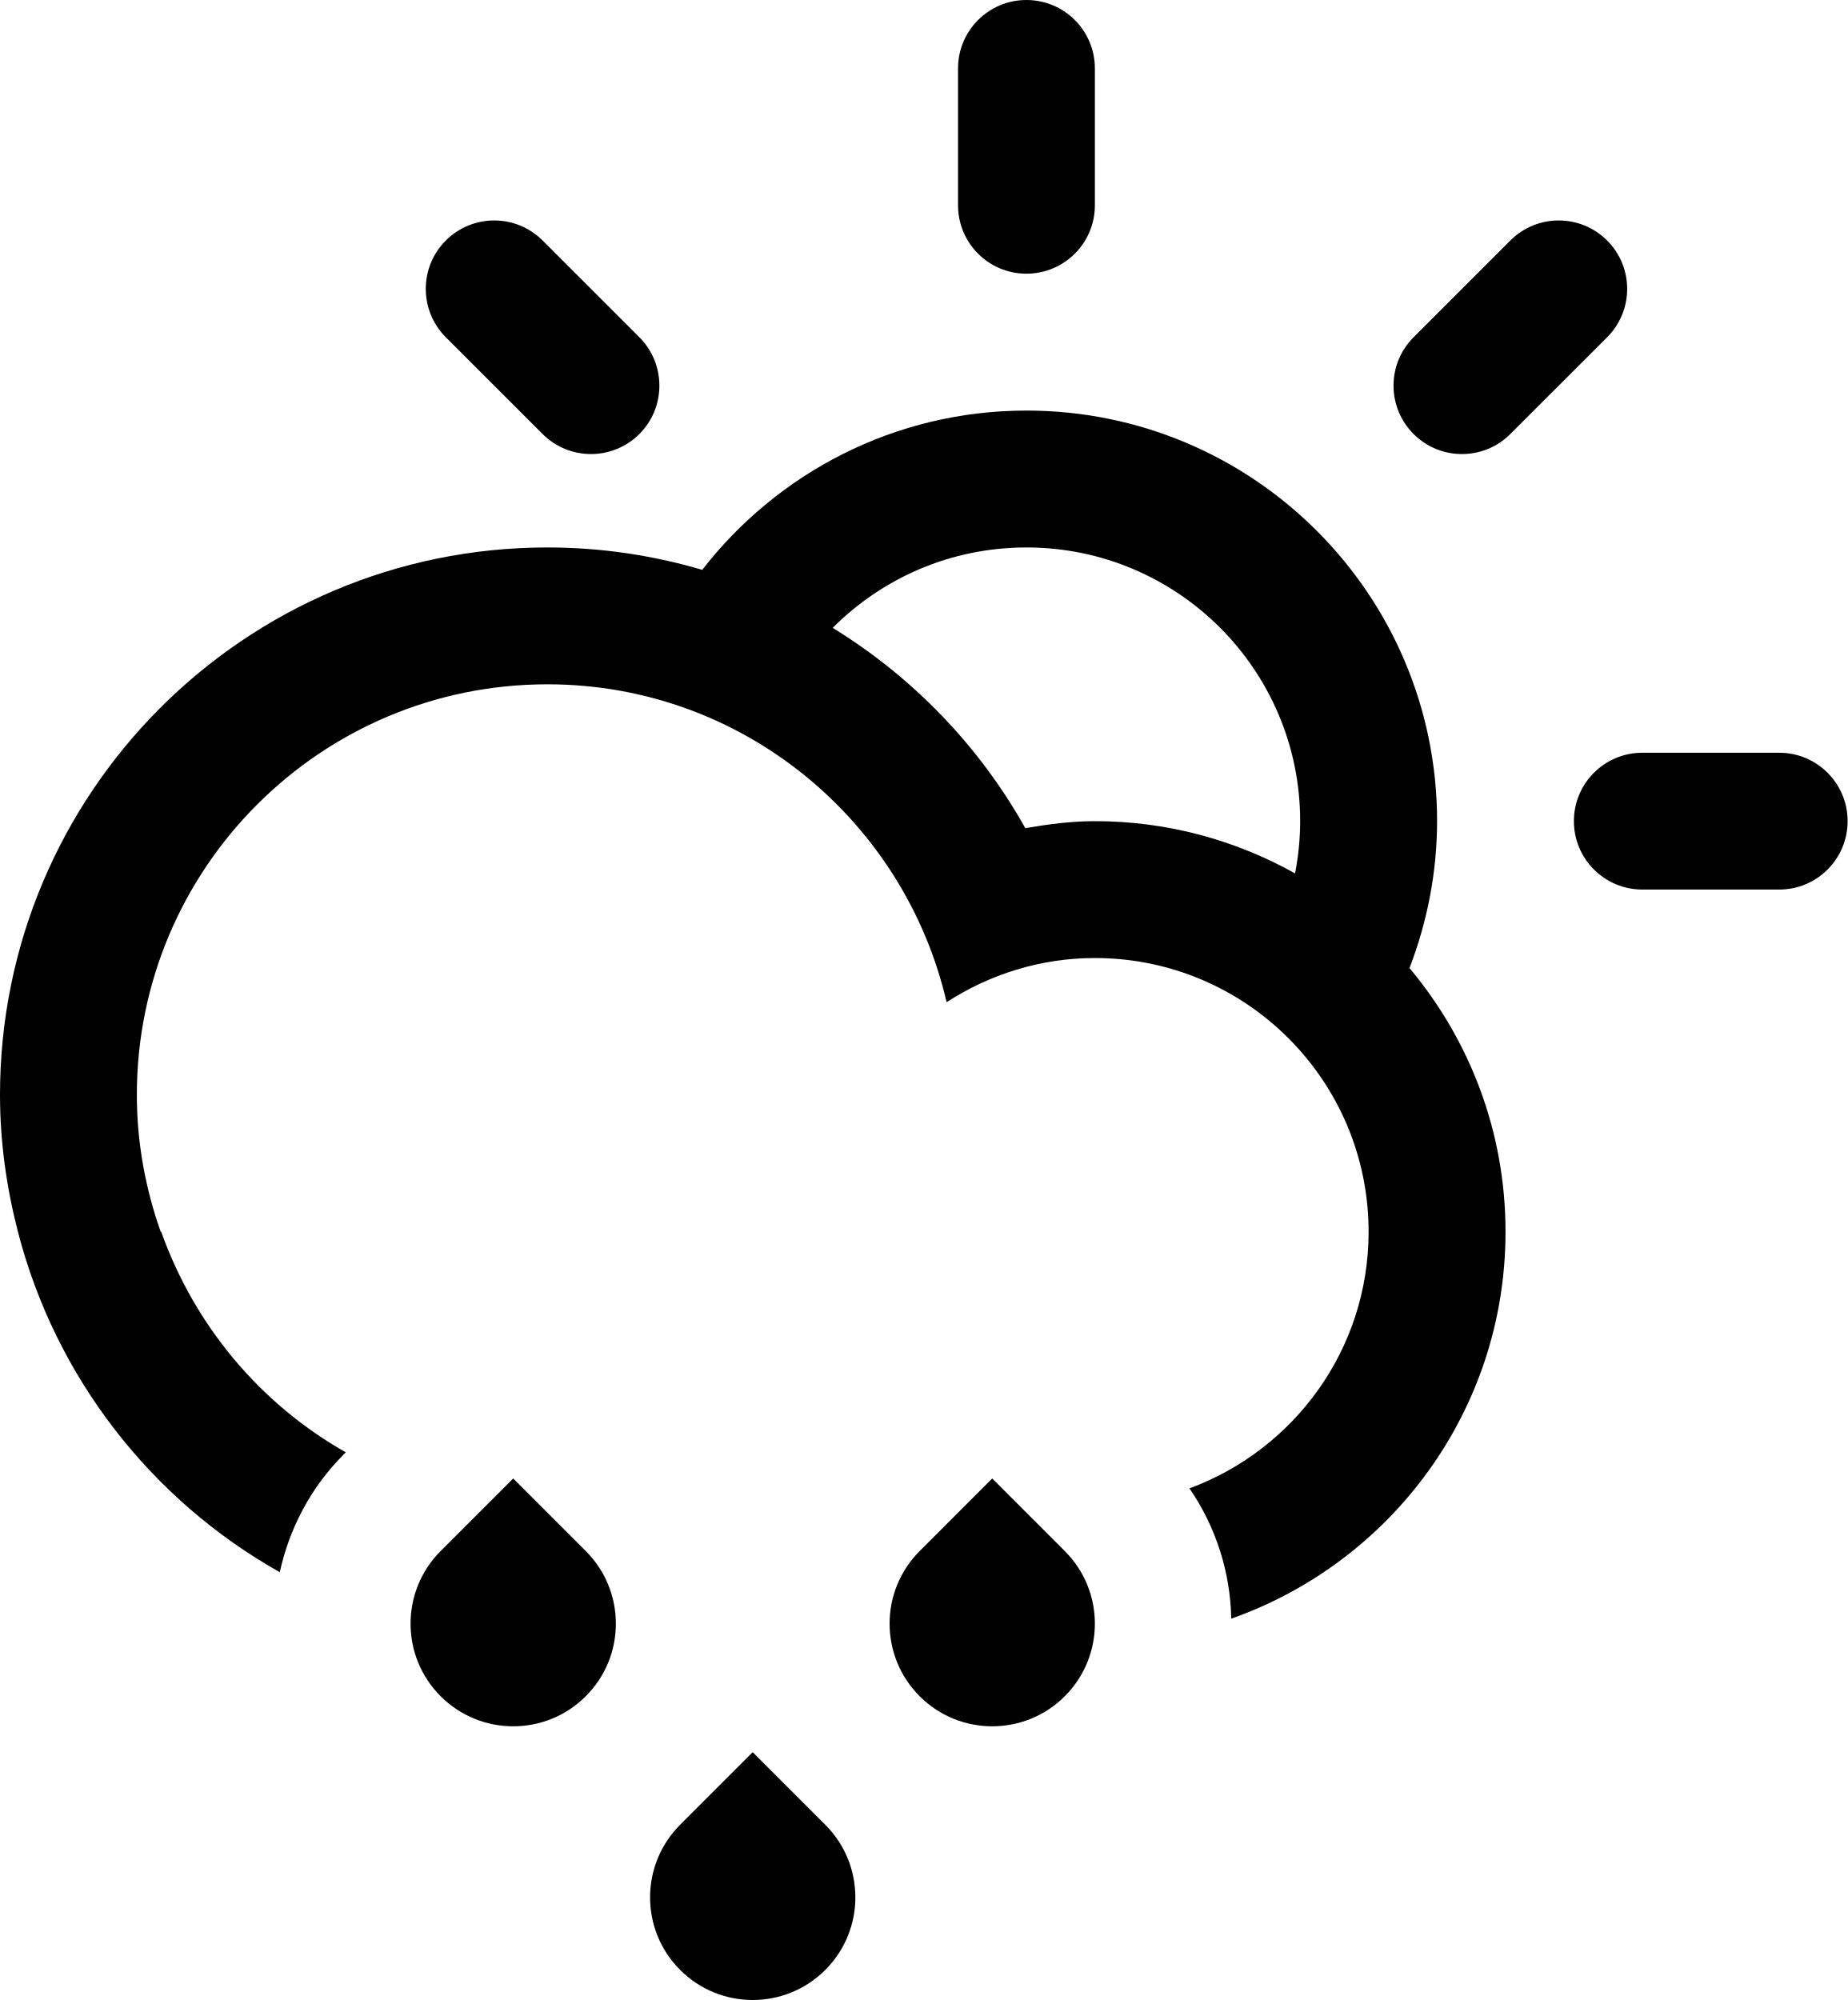
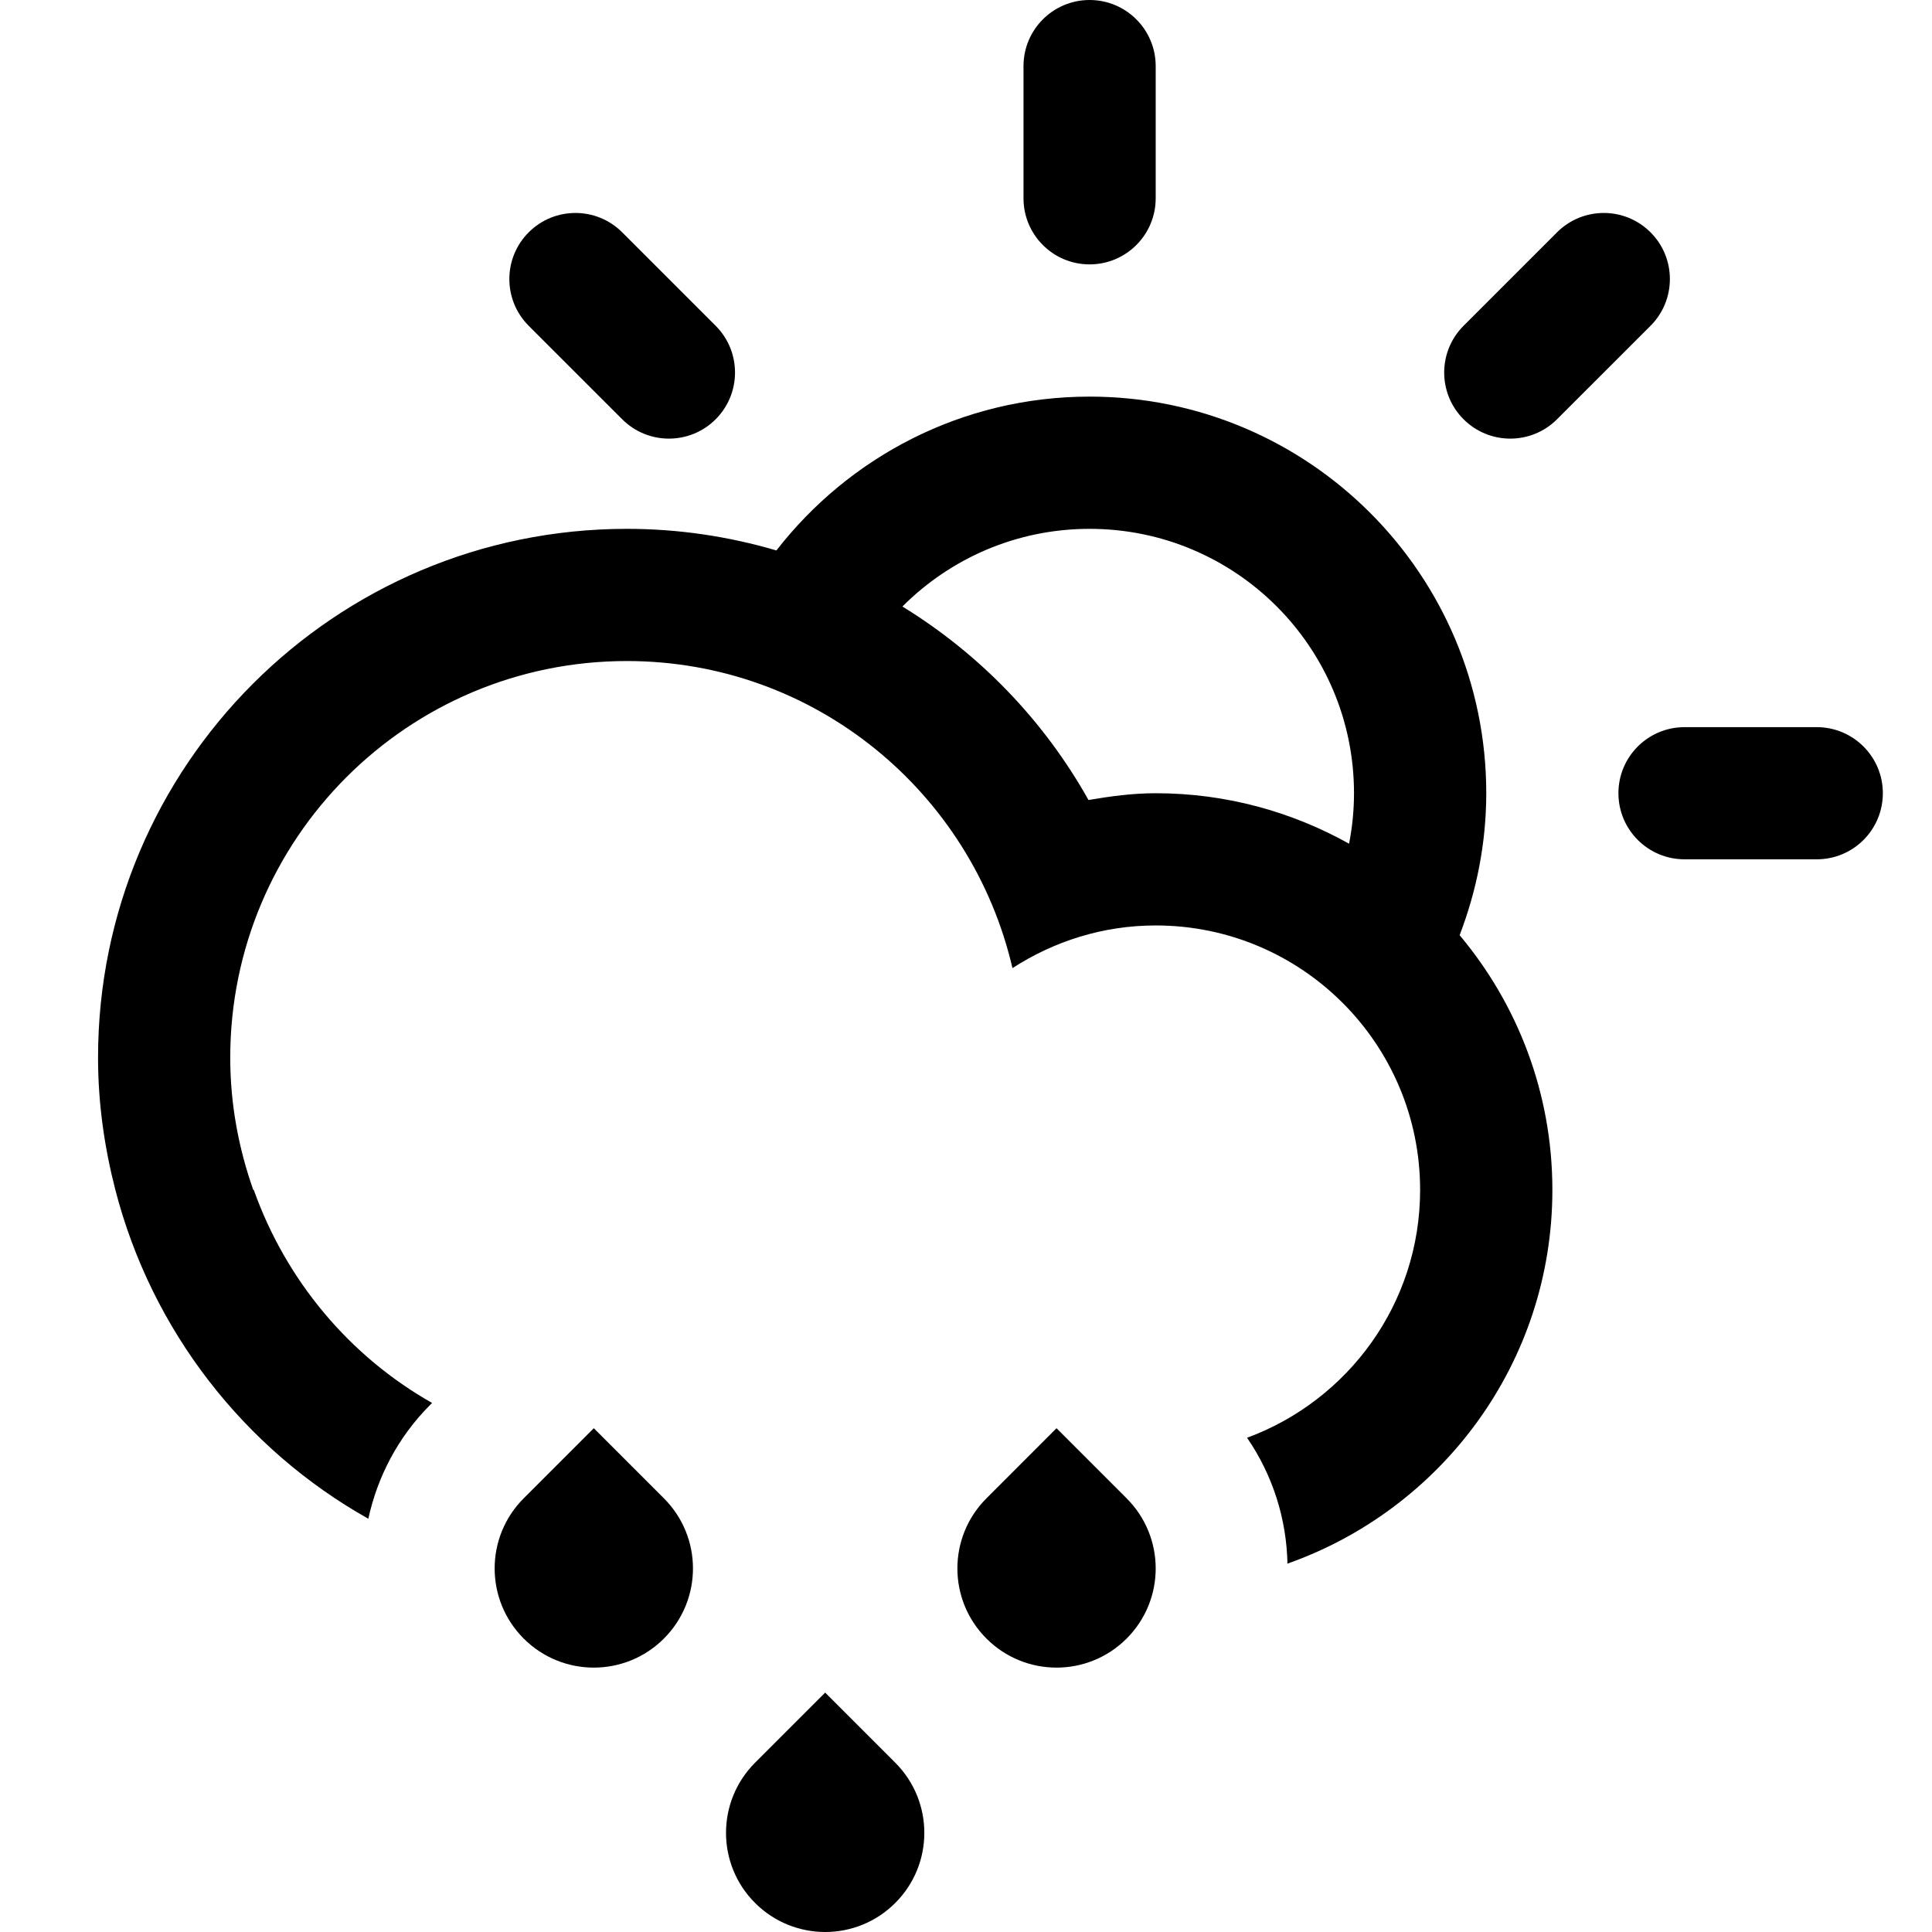
- <svg xmlns="http://www.w3.org/2000/svg" version="1.1" id="Layer_1" x="0px" y="0px" width="53.992" height="58.445" viewBox="0 0 53.992 58.445" enable-background="new 0 0 100 100" xml:space="preserve">
+ <svg xmlns="http://www.w3.org/2000/svg" version="1.1" id="Layer_1" x="0px" y="0px" width="58.445" height="58.445" viewBox="0 0 58.445 58.445" enable-background="new 0 0 100 100" xml:space="preserve">
  <defs id="defs7" />
-   <path d="m 51.993,25.995 h -4 c -1.104,0 -2,-0.895 -2,-2 0,-1.104 0.896,-1.998 2,-1.998 h 4 c 1.104,0 1.999,0.895 1.999,1.998 0,1.106 -0.894,2 -1.999,2 z M 44.136,12.683 c -0.781,0.781 -2.047,0.781 -2.828,0 -0.781,-0.78 -0.781,-2.047 0,-2.827 l 2.828,-2.828 c 0.781,-0.781 2.047,-0.781 2.828,0 0.781,0.78 0.781,2.047 0,2.828 z M 41.189,28.29 v 0 c 1.749,2.086 2.806,4.77 2.806,7.706 v 0 c 0,5.227 -3.349,9.66 -8.014,11.305 -0.027,-1.336 -0.434,-2.66 -1.222,-3.807 3.054,-1.127 5.235,-4.055 5.235,-7.498 0,-4.418 -3.581,-8 -7.999,-8 -1.601,0 -3.083,0.482 -4.333,1.291 -1.232,-5.316 -5.974,-9.29 -11.665,-9.29 -6.626,0 -11.998,5.372 -11.998,11.999 0,1.404 0.254,2.746 0.697,4 h 0.015 c 0.975,2.74 2.895,5.031 5.395,6.445 l -0.058,0.057 C 9.068,43.478 8.452,44.682 8.176,45.943 4.425,43.836 1.625,40.257 0.524,35.996 v 0 C 0.194,34.715 0,33.379 0,31.996 0,23.16 7.163,15.998 15.998,15.998 c 1.572,0 3.089,0.232 4.523,0.654 2.195,-2.827 5.618,-4.654 9.475,-4.654 6.627,0 11.999,5.372 11.999,11.998 -10e-4,1.515 -0.294,2.96 -0.806,4.294 z M 29.995,15.998 c -2.212,0 -4.214,0.898 -5.662,2.35 2.34,1.436 4.286,3.453 5.629,5.853 0.664,-0.113 1.337,-0.205 2.033,-0.205 2.126,0 4.118,0.559 5.85,1.527 v 0 c 0.096,-0.494 0.149,-1.004 0.149,-1.527 0,-4.417 -3.581,-7.998 -7.999,-7.998 z m 0,-8 c -1.104,0 -1.999,-0.895 -1.999,-1.999 V 2 c 0,-1.105 0.895,-2 1.999,-2 1.104,0 2,0.895 2,2 v 3.999 c 0,1.104 -0.895,1.999 -2,1.999 z M 15.856,12.683 13.028,9.856 c -0.781,-0.781 -0.781,-2.048 0,-2.828 0.78,-0.781 2.047,-0.781 2.828,0 l 2.828,2.828 c 0.78,0.78 0.78,2.047 0,2.827 -0.781,0.781 -2.048,0.781 -2.828,0 z m -0.859,30.522 2.121,2.121 c 1.172,1.172 1.172,3.07 0,4.242 -1.171,1.172 -3.07,1.172 -4.242,0 -1.171,-1.172 -1.171,-3.07 0,-4.242 z m 6.999,7.998 2.121,2.121 c 1.172,1.172 1.172,3.072 0,4.242 -1.171,1.172 -3.07,1.172 -4.242,0 -1.171,-1.17 -1.171,-3.07 0,-4.242 z m 6.999,-7.998 2.121,2.121 c 1.172,1.172 1.172,3.07 0,4.242 -1.171,1.172 -3.07,1.172 -4.241,0 -1.172,-1.172 -1.172,-3.07 0,-4.242 z" id="path2" style="clip-rule:evenodd;fill-rule:evenodd" />
+   <path d="m 54.959,25.995 h -4 c -1.104,0 -2,-0.895 -2,-2 0,-1.104 0.896,-1.998 2,-1.998 h 4 c 1.104,0 1.999,0.895 1.999,1.998 0,1.106 -0.894,2 -1.999,2 z m -7.857,-13.312 c -0.781,0.781 -2.047,0.781 -2.828,0 -0.781,-0.78 -0.781,-2.047 0,-2.827 l 2.828,-2.828 c 0.781,-0.781 2.047,-0.781 2.828,0 0.781,0.78 0.781,2.047 0,2.828 z m -2.947,15.607 v 0 c 1.749,2.086 2.806,4.77 2.806,7.706 v 0 c 0,5.227 -3.349,9.66 -8.014,11.305 -0.027,-1.336 -0.434,-2.66 -1.222,-3.807 3.054,-1.127 5.235,-4.055 5.235,-7.498 0,-4.418 -3.581,-8 -7.999,-8 -1.601,0 -3.083,0.482 -4.333,1.291 -1.232,-5.316 -5.974,-9.29 -11.665,-9.29 -6.626,0 -11.998,5.372 -11.998,11.999 0,1.404 0.254,2.746 0.697,4 h 0.015 c 0.975,2.74 2.895,5.031 5.395,6.445 l -0.058,0.057 c -0.98,0.98 -1.596,2.184 -1.872,3.445 C 7.391,43.836 4.591,40.257 3.49,35.996 v 0 c -0.33,-1.281 -0.524,-2.617 -0.524,-4 0,-8.836 7.163,-15.998 15.998,-15.998 1.572,0 3.089,0.232 4.523,0.654 2.195,-2.827 5.618,-4.654 9.475,-4.654 6.627,0 11.999,5.372 11.999,11.998 -0.001,1.515 -0.294,2.96 -0.806,4.294 z m -11.194,-12.292 c -2.212,0 -4.214,0.898 -5.662,2.35 2.34,1.436 4.286,3.453 5.629,5.853 0.664,-0.113 1.337,-0.205 2.033,-0.205 2.126,0 4.118,0.559 5.85,1.527 v 0 c 0.096,-0.494 0.149,-1.004 0.149,-1.527 0,-4.417 -3.581,-7.998 -7.999,-7.998 z m 0,-8 c -1.104,0 -1.999,-0.895 -1.999,-1.999 v -3.999 c 0,-1.105 0.895,-2 1.999,-2 1.104,0 2,0.895 2,2 v 3.999 c 0,1.104 -0.895,1.999 -2,1.999 z m -14.139,4.685 -2.828,-2.827 c -0.781,-0.781 -0.781,-2.048 0,-2.828 0.78,-0.781 2.047,-0.781 2.828,0 l 2.828,2.828 c 0.78,0.78 0.78,2.047 0,2.827 -0.781,0.781 -2.048,0.781 -2.828,0 z m -0.859,30.522 2.121,2.121 c 1.172,1.172 1.172,3.07 0,4.242 -1.171,1.172 -3.07,1.172 -4.242,0 -1.171,-1.172 -1.171,-3.07 0,-4.242 z m 6.999,7.998 2.121,2.121 c 1.172,1.172 1.172,3.072 0,4.242 -1.171,1.172 -3.07,1.172 -4.242,0 -1.171,-1.17 -1.171,-3.07 0,-4.242 z m 6.999,-7.998 2.121,2.121 c 1.172,1.172 1.172,3.07 0,4.242 -1.171,1.172 -3.07,1.172 -4.241,0 -1.172,-1.172 -1.172,-3.07 0,-4.242 z" id="path2" style="clip-rule:evenodd;fill-rule:evenodd" />
</svg>
